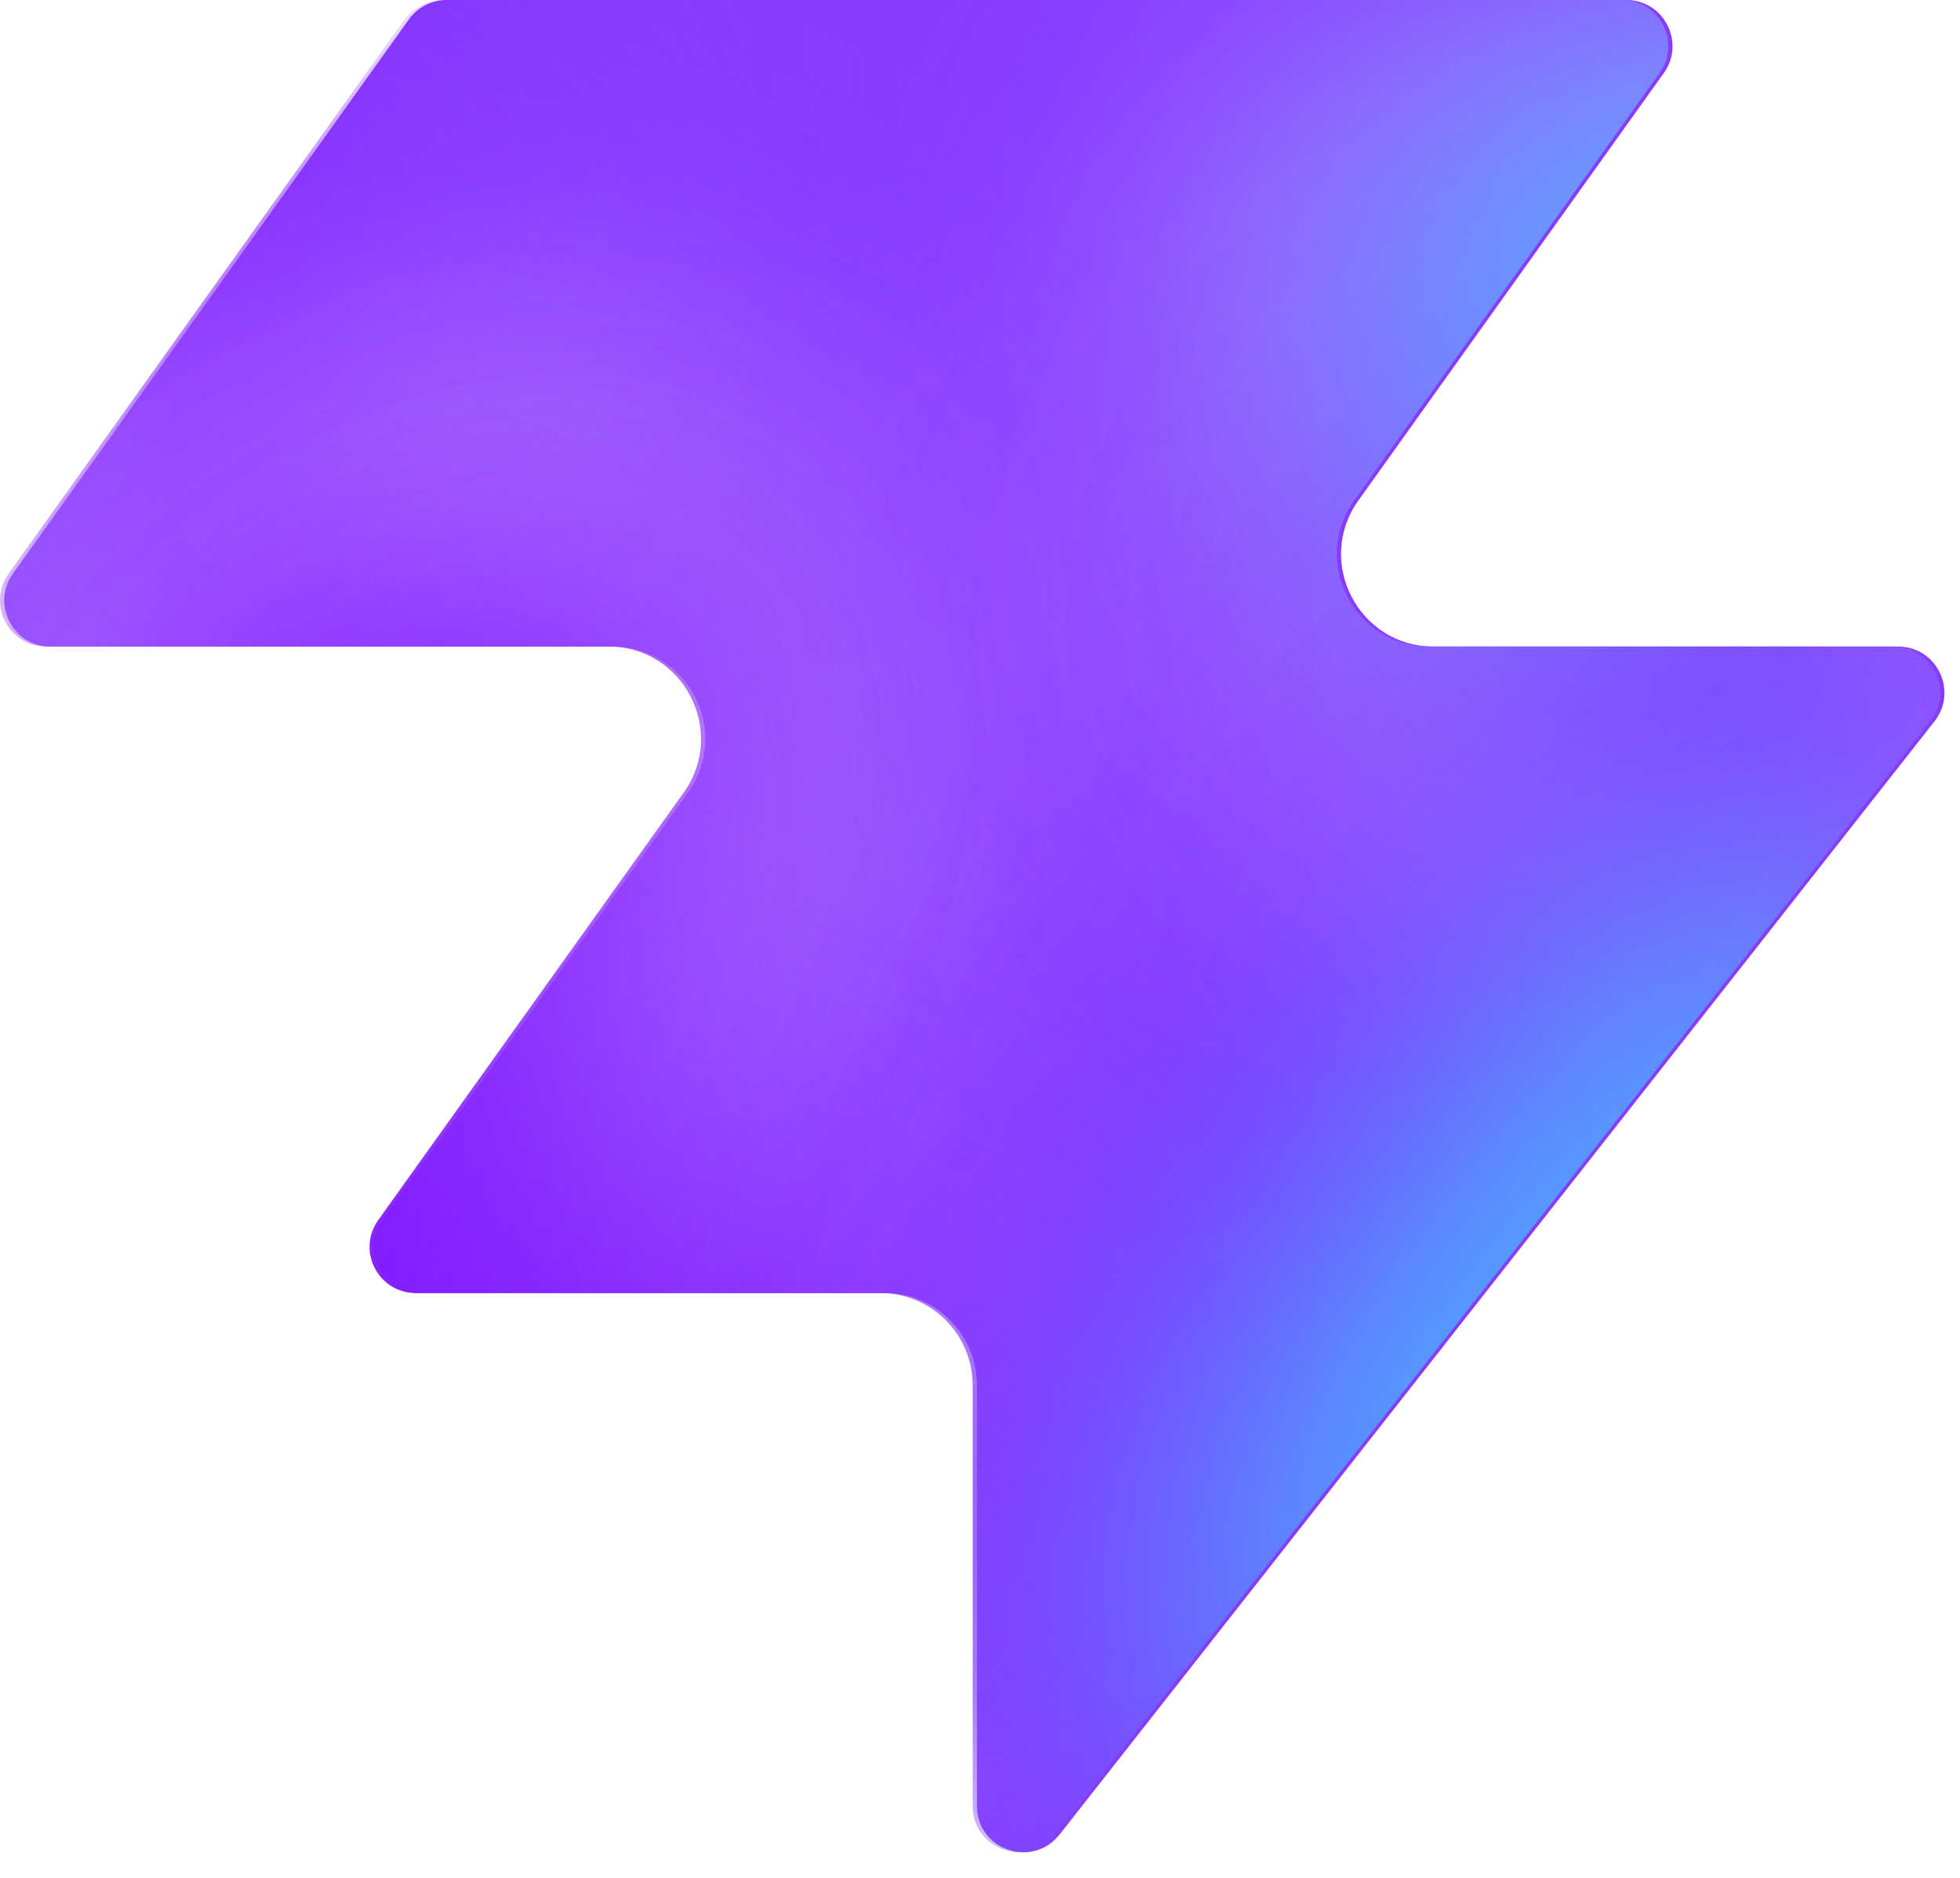
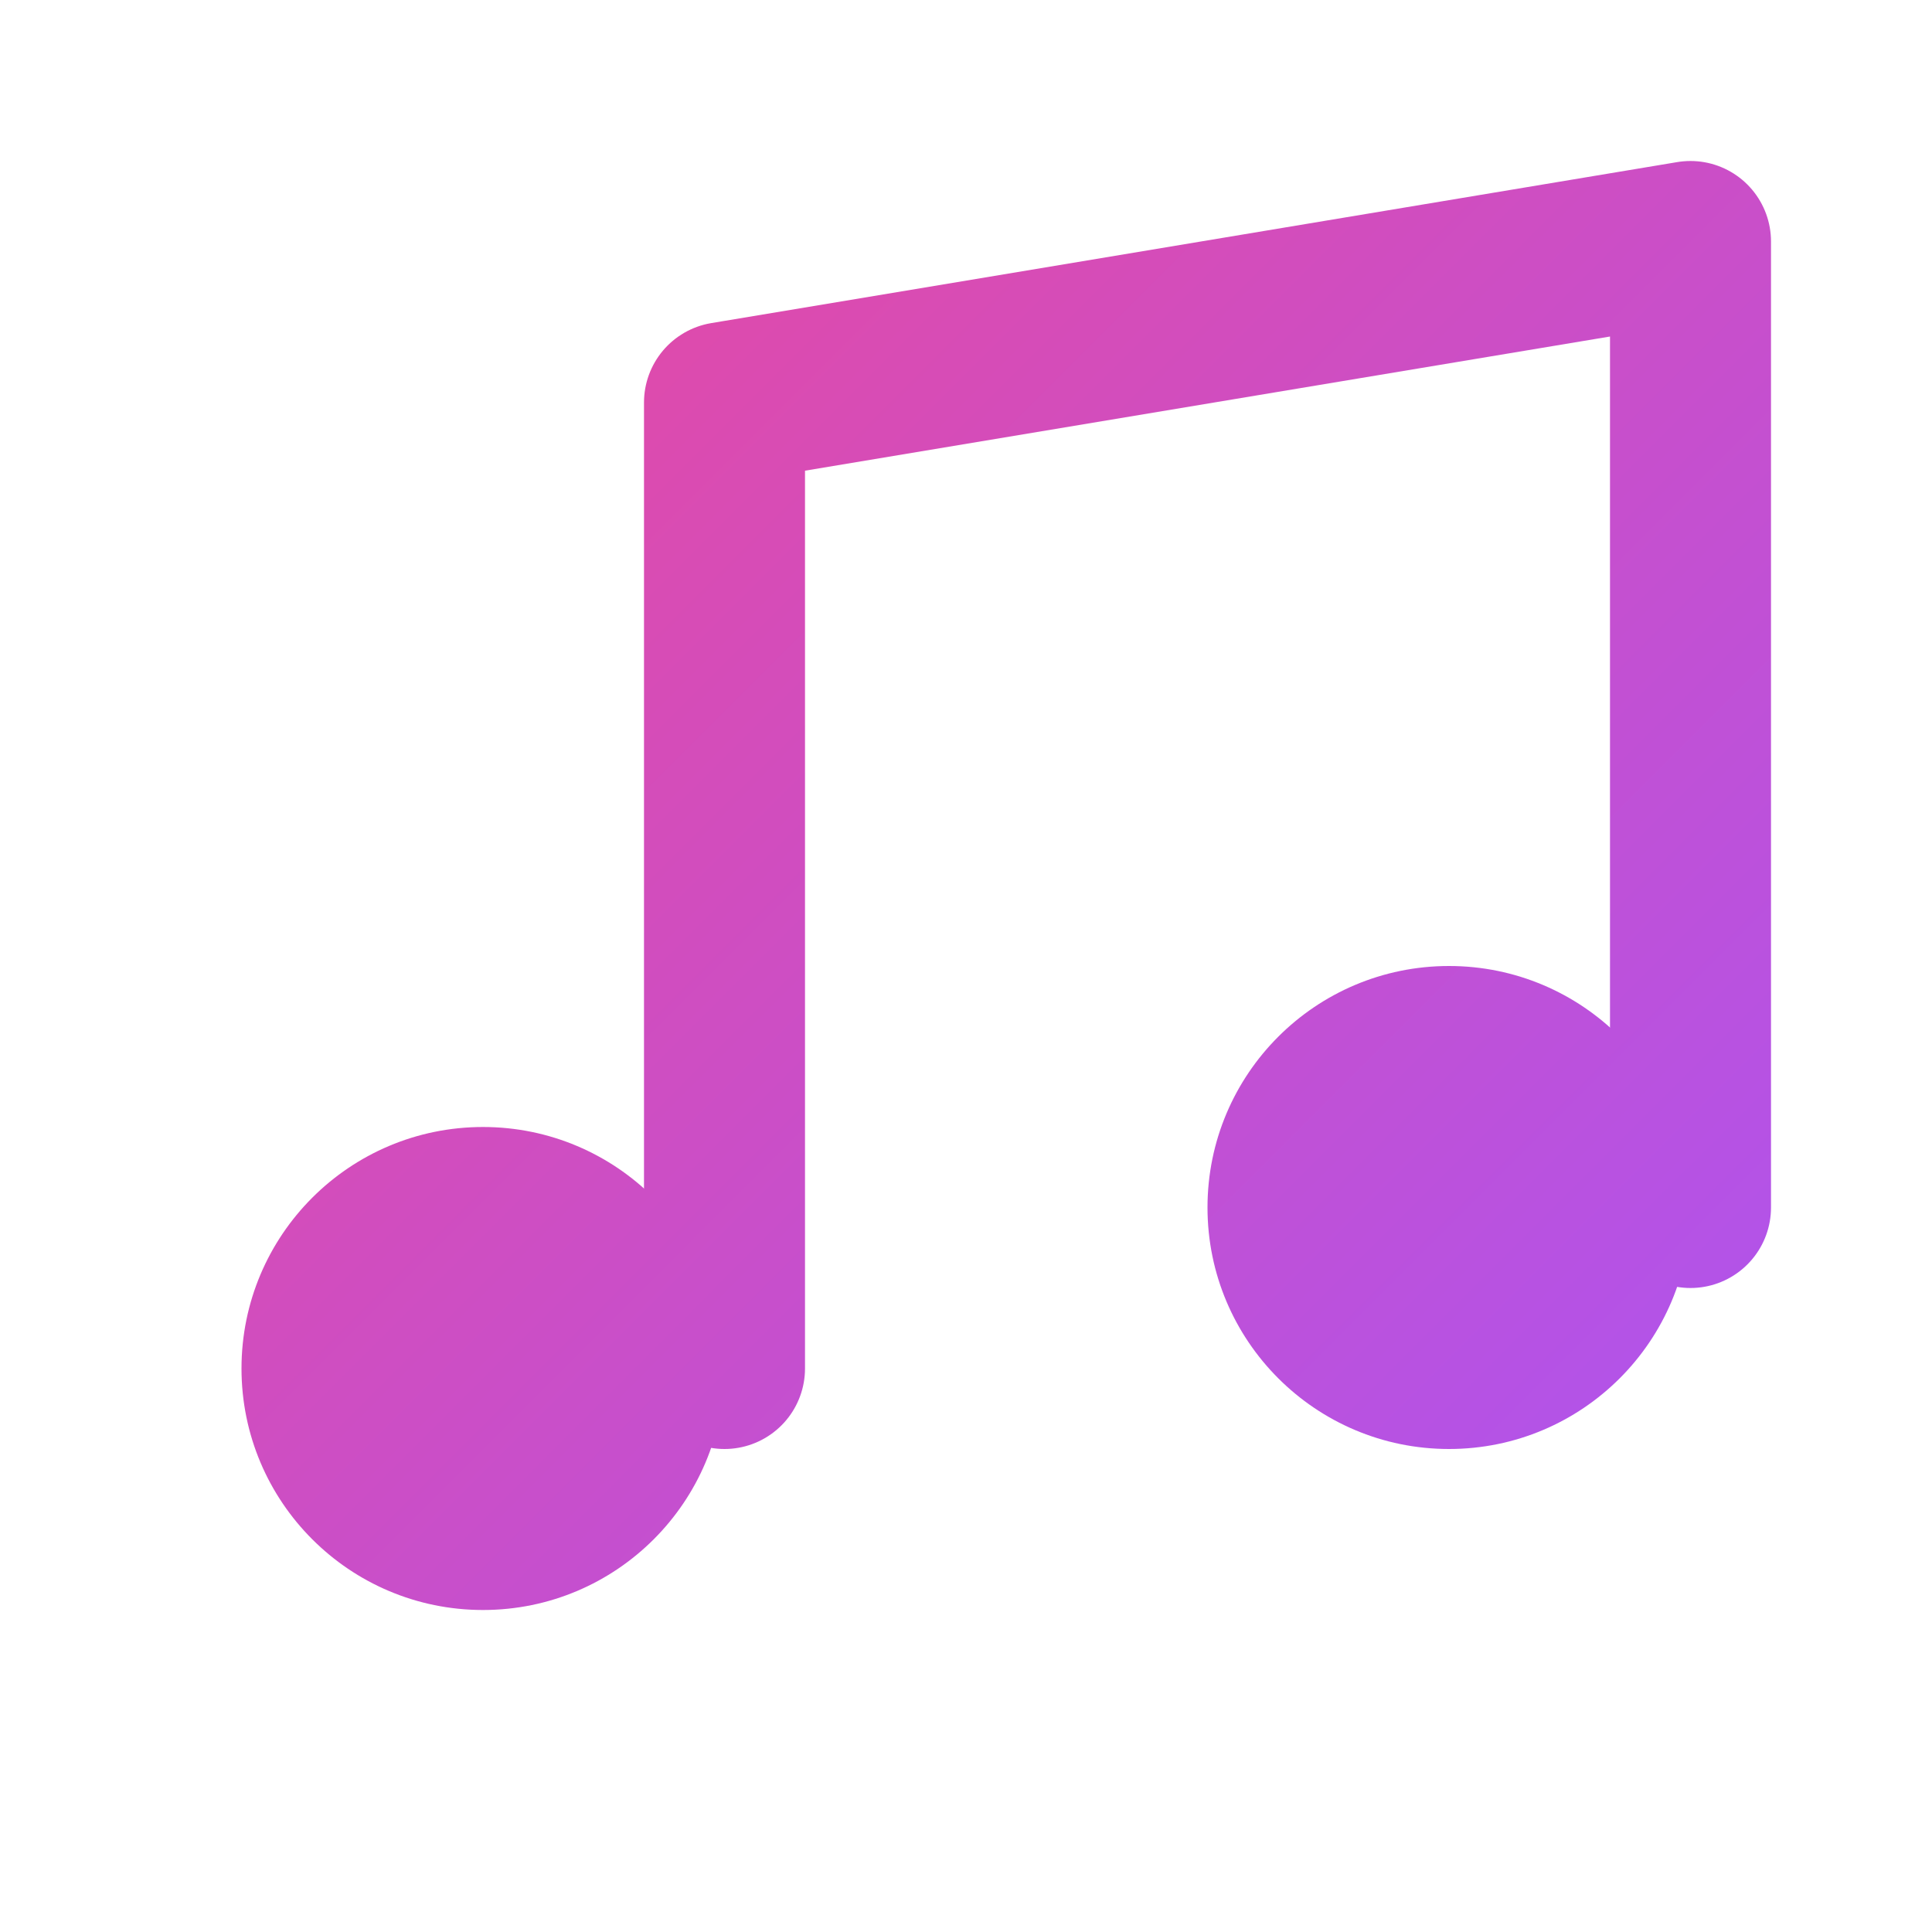
- <svg xmlns="http://www.w3.org/2000/svg" width="48" height="46" fill="none" viewBox="0 0 48 46">
-   <path fill="#863bff" d="M25.946 44.938c-.664.845-2.021.375-2.021-.698V33.937a2.26 2.26 0 0 0-2.262-2.262H10.287c-.92 0-1.456-1.04-.92-1.788l7.48-10.471c1.07-1.497 0-3.578-1.842-3.578H1.237c-.92 0-1.456-1.04-.92-1.788L10.013.474c.214-.297.556-.474.92-.474h28.894c.92 0 1.456 1.04.92 1.788l-7.48 10.471c-1.07 1.498 0 3.579 1.842 3.579h11.377c.943 0 1.473 1.088.89 1.83L25.947 44.94z" style="fill:#863bff;fill:color(display-p3 .525 .23 1);fill-opacity:1" />
-   <mask id="a" width="48" height="46" x="0" y="0" maskUnits="userSpaceOnUse" style="mask-type:alpha">
-     <path fill="#000" d="M25.842 44.938c-.664.844-2.021.375-2.021-.698V33.937a2.26 2.26 0 0 0-2.262-2.262H10.183c-.92 0-1.456-1.04-.92-1.788l7.48-10.471c1.07-1.498 0-3.579-1.842-3.579H1.133c-.92 0-1.456-1.04-.92-1.787L9.91.473c.214-.297.556-.474.92-.474h28.894c.92 0 1.456 1.04.92 1.788l-7.48 10.471c-1.07 1.498 0 3.578 1.842 3.578h11.377c.943 0 1.473 1.088.89 1.832L25.843 44.94z" style="fill:#000;fill-opacity:1" />
-   </mask>
-   <g mask="url(#a)">
-     <g filter="url(#b)">
-       <ellipse cx="5.508" cy="14.704" fill="#ede6ff" rx="5.508" ry="14.704" style="fill:#ede6ff;fill:color(display-p3 .927 .903 1);fill-opacity:1" transform="matrix(.00324 1 1 -.00324 -4.47 31.516)" />
-     </g>
-     <g filter="url(#c)">
-       <ellipse cx="10.399" cy="29.851" fill="#ede6ff" rx="10.399" ry="29.851" style="fill:#ede6ff;fill:color(display-p3 .927 .903 1);fill-opacity:1" transform="matrix(.00324 1 1 -.00324 -39.328 7.883)" />
-     </g>
-     <g filter="url(#d)">
-       <ellipse cx="5.508" cy="30.487" fill="#7e14ff" rx="5.508" ry="30.487" style="fill:#7e14ff;fill:color(display-p3 .492 .077 1);fill-opacity:1" transform="rotate(89.814 -25.913 -14.639)scale(1 -1)" />
-     </g>
-     <g filter="url(#e)">
-       <ellipse cx="5.508" cy="30.599" fill="#7e14ff" rx="5.508" ry="30.599" style="fill:#7e14ff;fill:color(display-p3 .492 .077 1);fill-opacity:1" transform="rotate(89.814 -32.644 -3.334)scale(1 -1)" />
-     </g>
-     <g filter="url(#f)">
-       <ellipse cx="5.508" cy="30.599" fill="#7e14ff" rx="5.508" ry="30.599" style="fill:#7e14ff;fill:color(display-p3 .492 .077 1);fill-opacity:1" transform="matrix(.00324 1 1 -.00324 -34.34 30.47)" />
-     </g>
-     <g filter="url(#g)">
-       <ellipse cx="14.072" cy="22.078" fill="#ede6ff" rx="14.072" ry="22.078" style="fill:#ede6ff;fill:color(display-p3 .927 .903 1);fill-opacity:1" transform="rotate(93.35 24.506 48.493)scale(-1 1)" />
-     </g>
-     <g filter="url(#h)">
-       <ellipse cx="3.47" cy="21.501" fill="#7e14ff" rx="3.47" ry="21.501" style="fill:#7e14ff;fill:color(display-p3 .492 .077 1);fill-opacity:1" transform="rotate(89.009 28.708 47.59)scale(-1 1)" />
-     </g>
-     <g filter="url(#i)">
-       <ellipse cx="3.47" cy="21.501" fill="#7e14ff" rx="3.47" ry="21.501" style="fill:#7e14ff;fill:color(display-p3 .492 .077 1);fill-opacity:1" transform="rotate(89.009 28.708 47.59)scale(-1 1)" />
-     </g>
-     <g filter="url(#j)">
-       <ellipse cx=".387" cy="8.972" fill="#7e14ff" rx="4.407" ry="29.108" style="fill:#7e14ff;fill:color(display-p3 .492 .077 1);fill-opacity:1" transform="rotate(39.51 .387 8.972)" />
-     </g>
-     <g filter="url(#k)">
-       <ellipse cx="47.523" cy="-6.092" fill="#7e14ff" rx="4.407" ry="29.108" style="fill:#7e14ff;fill:color(display-p3 .492 .077 1);fill-opacity:1" transform="rotate(37.892 47.523 -6.092)" />
-     </g>
-     <g filter="url(#l)">
-       <ellipse cx="41.412" cy="6.333" fill="#47bfff" rx="5.971" ry="9.665" style="fill:#47bfff;fill:color(display-p3 .28 .748 1);fill-opacity:1" transform="rotate(37.892 41.412 6.333)" />
-     </g>
-     <g filter="url(#m)">
-       <ellipse cx="-1.879" cy="38.332" fill="#7e14ff" rx="4.407" ry="29.108" style="fill:#7e14ff;fill:color(display-p3 .492 .077 1);fill-opacity:1" transform="rotate(37.892 -1.88 38.332)" />
-     </g>
-     <g filter="url(#n)">
-       <ellipse cx="-1.879" cy="38.332" fill="#7e14ff" rx="4.407" ry="29.108" style="fill:#7e14ff;fill:color(display-p3 .492 .077 1);fill-opacity:1" transform="rotate(37.892 -1.88 38.332)" />
-     </g>
-     <g filter="url(#o)">
-       <ellipse cx="35.651" cy="29.907" fill="#7e14ff" rx="4.407" ry="29.108" style="fill:#7e14ff;fill:color(display-p3 .492 .077 1);fill-opacity:1" transform="rotate(37.892 35.651 29.907)" />
-     </g>
-     <g filter="url(#p)">
-       <ellipse cx="38.418" cy="32.4" fill="#47bfff" rx="5.971" ry="15.297" style="fill:#47bfff;fill:color(display-p3 .28 .748 1);fill-opacity:1" transform="rotate(37.892 38.418 32.4)" />
-     </g>
-   </g>
+ <svg xmlns="http://www.w3.org/2000/svg" width="48" height="48" viewBox="0 0 24 24" fill="none">
+   <path d="M9 17V5l12-2v12" stroke="url(#gradient)" stroke-width="2" stroke-linecap="round" stroke-linejoin="round" />
+   <circle cx="6" cy="17" r="3" fill="url(#gradient)" />
+   <circle cx="18" cy="15" r="3" fill="url(#gradient)" />
  <defs>
-     <filter id="b" width="60.045" height="41.654" x="-19.77" y="16.149" color-interpolation-filters="sRGB" filterUnits="userSpaceOnUse">
-       <feFlood flood-opacity="0" result="BackgroundImageFix" />
-       <feBlend in="SourceGraphic" in2="BackgroundImageFix" result="shape" />
-       <feGaussianBlur result="effect1_foregroundBlur_2002_17158" stdDeviation="7.659" />
-     </filter>
-     <filter id="c" width="90.34" height="51.437" x="-54.613" y="-7.533" color-interpolation-filters="sRGB" filterUnits="userSpaceOnUse">
-       <feFlood flood-opacity="0" result="BackgroundImageFix" />
-       <feBlend in="SourceGraphic" in2="BackgroundImageFix" result="shape" />
-       <feGaussianBlur result="effect1_foregroundBlur_2002_17158" stdDeviation="7.659" />
-     </filter>
-     <filter id="d" width="79.355" height="29.4" x="-49.64" y="2.03" color-interpolation-filters="sRGB" filterUnits="userSpaceOnUse">
-       <feFlood flood-opacity="0" result="BackgroundImageFix" />
-       <feBlend in="SourceGraphic" in2="BackgroundImageFix" result="shape" />
-       <feGaussianBlur result="effect1_foregroundBlur_2002_17158" stdDeviation="4.596" />
-     </filter>
-     <filter id="e" width="79.579" height="29.4" x="-45.045" y="20.029" color-interpolation-filters="sRGB" filterUnits="userSpaceOnUse">
-       <feFlood flood-opacity="0" result="BackgroundImageFix" />
-       <feBlend in="SourceGraphic" in2="BackgroundImageFix" result="shape" />
-       <feGaussianBlur result="effect1_foregroundBlur_2002_17158" stdDeviation="4.596" />
-     </filter>
-     <filter id="f" width="79.579" height="29.4" x="-43.513" y="21.178" color-interpolation-filters="sRGB" filterUnits="userSpaceOnUse">
-       <feFlood flood-opacity="0" result="BackgroundImageFix" />
-       <feBlend in="SourceGraphic" in2="BackgroundImageFix" result="shape" />
-       <feGaussianBlur result="effect1_foregroundBlur_2002_17158" stdDeviation="4.596" />
-     </filter>
-     <filter id="g" width="74.749" height="58.852" x="15.756" y="-17.901" color-interpolation-filters="sRGB" filterUnits="userSpaceOnUse">
-       <feFlood flood-opacity="0" result="BackgroundImageFix" />
-       <feBlend in="SourceGraphic" in2="BackgroundImageFix" result="shape" />
-       <feGaussianBlur result="effect1_foregroundBlur_2002_17158" stdDeviation="7.659" />
-     </filter>
-     <filter id="h" width="61.377" height="25.362" x="23.548" y="2.284" color-interpolation-filters="sRGB" filterUnits="userSpaceOnUse">
-       <feFlood flood-opacity="0" result="BackgroundImageFix" />
-       <feBlend in="SourceGraphic" in2="BackgroundImageFix" result="shape" />
-       <feGaussianBlur result="effect1_foregroundBlur_2002_17158" stdDeviation="4.596" />
-     </filter>
-     <filter id="i" width="61.377" height="25.362" x="23.548" y="2.284" color-interpolation-filters="sRGB" filterUnits="userSpaceOnUse">
-       <feFlood flood-opacity="0" result="BackgroundImageFix" />
-       <feBlend in="SourceGraphic" in2="BackgroundImageFix" result="shape" />
-       <feGaussianBlur result="effect1_foregroundBlur_2002_17158" stdDeviation="4.596" />
-     </filter>
-     <filter id="j" width="56.045" height="63.649" x="-27.636" y="-22.853" color-interpolation-filters="sRGB" filterUnits="userSpaceOnUse">
-       <feFlood flood-opacity="0" result="BackgroundImageFix" />
-       <feBlend in="SourceGraphic" in2="BackgroundImageFix" result="shape" />
-       <feGaussianBlur result="effect1_foregroundBlur_2002_17158" stdDeviation="4.596" />
-     </filter>
-     <filter id="k" width="54.814" height="64.646" x="20.116" y="-38.415" color-interpolation-filters="sRGB" filterUnits="userSpaceOnUse">
-       <feFlood flood-opacity="0" result="BackgroundImageFix" />
-       <feBlend in="SourceGraphic" in2="BackgroundImageFix" result="shape" />
-       <feGaussianBlur result="effect1_foregroundBlur_2002_17158" stdDeviation="4.596" />
-     </filter>
-     <filter id="l" width="33.541" height="35.313" x="24.641" y="-11.323" color-interpolation-filters="sRGB" filterUnits="userSpaceOnUse">
-       <feFlood flood-opacity="0" result="BackgroundImageFix" />
-       <feBlend in="SourceGraphic" in2="BackgroundImageFix" result="shape" />
-       <feGaussianBlur result="effect1_foregroundBlur_2002_17158" stdDeviation="4.596" />
-     </filter>
-     <filter id="m" width="54.814" height="64.646" x="-29.286" y="6.009" color-interpolation-filters="sRGB" filterUnits="userSpaceOnUse">
-       <feFlood flood-opacity="0" result="BackgroundImageFix" />
-       <feBlend in="SourceGraphic" in2="BackgroundImageFix" result="shape" />
-       <feGaussianBlur result="effect1_foregroundBlur_2002_17158" stdDeviation="4.596" />
-     </filter>
-     <filter id="n" width="54.814" height="64.646" x="-29.286" y="6.009" color-interpolation-filters="sRGB" filterUnits="userSpaceOnUse">
-       <feFlood flood-opacity="0" result="BackgroundImageFix" />
-       <feBlend in="SourceGraphic" in2="BackgroundImageFix" result="shape" />
-       <feGaussianBlur result="effect1_foregroundBlur_2002_17158" stdDeviation="4.596" />
-     </filter>
-     <filter id="o" width="54.814" height="64.646" x="8.244" y="-2.416" color-interpolation-filters="sRGB" filterUnits="userSpaceOnUse">
-       <feFlood flood-opacity="0" result="BackgroundImageFix" />
-       <feBlend in="SourceGraphic" in2="BackgroundImageFix" result="shape" />
-       <feGaussianBlur result="effect1_foregroundBlur_2002_17158" stdDeviation="4.596" />
-     </filter>
-     <filter id="p" width="39.409" height="43.623" x="18.713" y="10.588" color-interpolation-filters="sRGB" filterUnits="userSpaceOnUse">
-       <feFlood flood-opacity="0" result="BackgroundImageFix" />
-       <feBlend in="SourceGraphic" in2="BackgroundImageFix" result="shape" />
-       <feGaussianBlur result="effect1_foregroundBlur_2002_17158" stdDeviation="4.596" />
-     </filter>
+     <linearGradient id="gradient" x1="2" y1="2" x2="22" y2="22" gradientUnits="userSpaceOnUse">
+       <stop offset="0%" stop-color="#ec4899" />
+       <stop offset="100%" stop-color="#a855f7" />
+     </linearGradient>
  </defs>
</svg>
